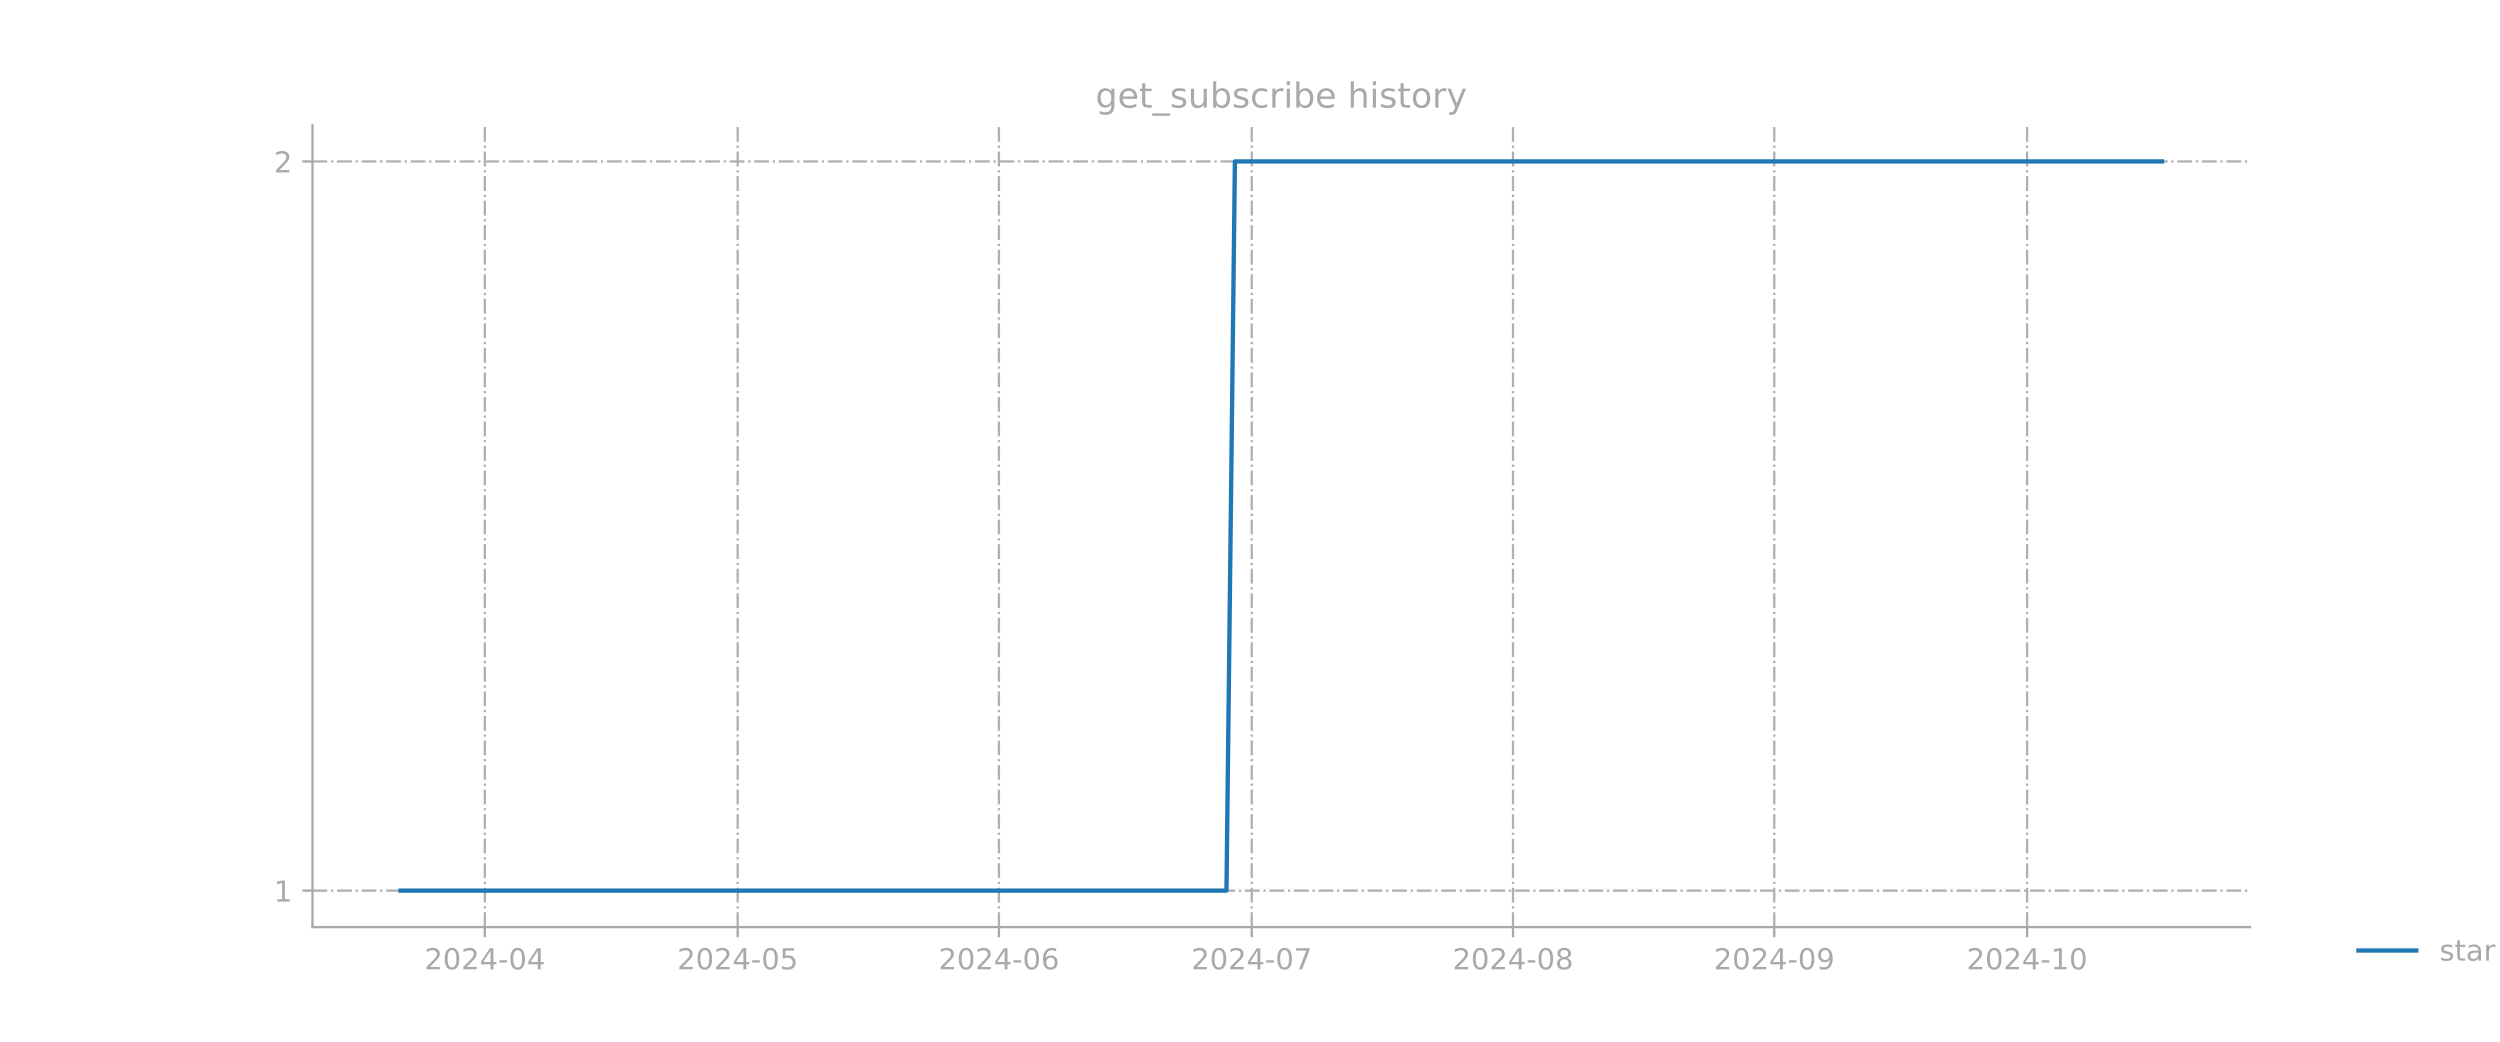
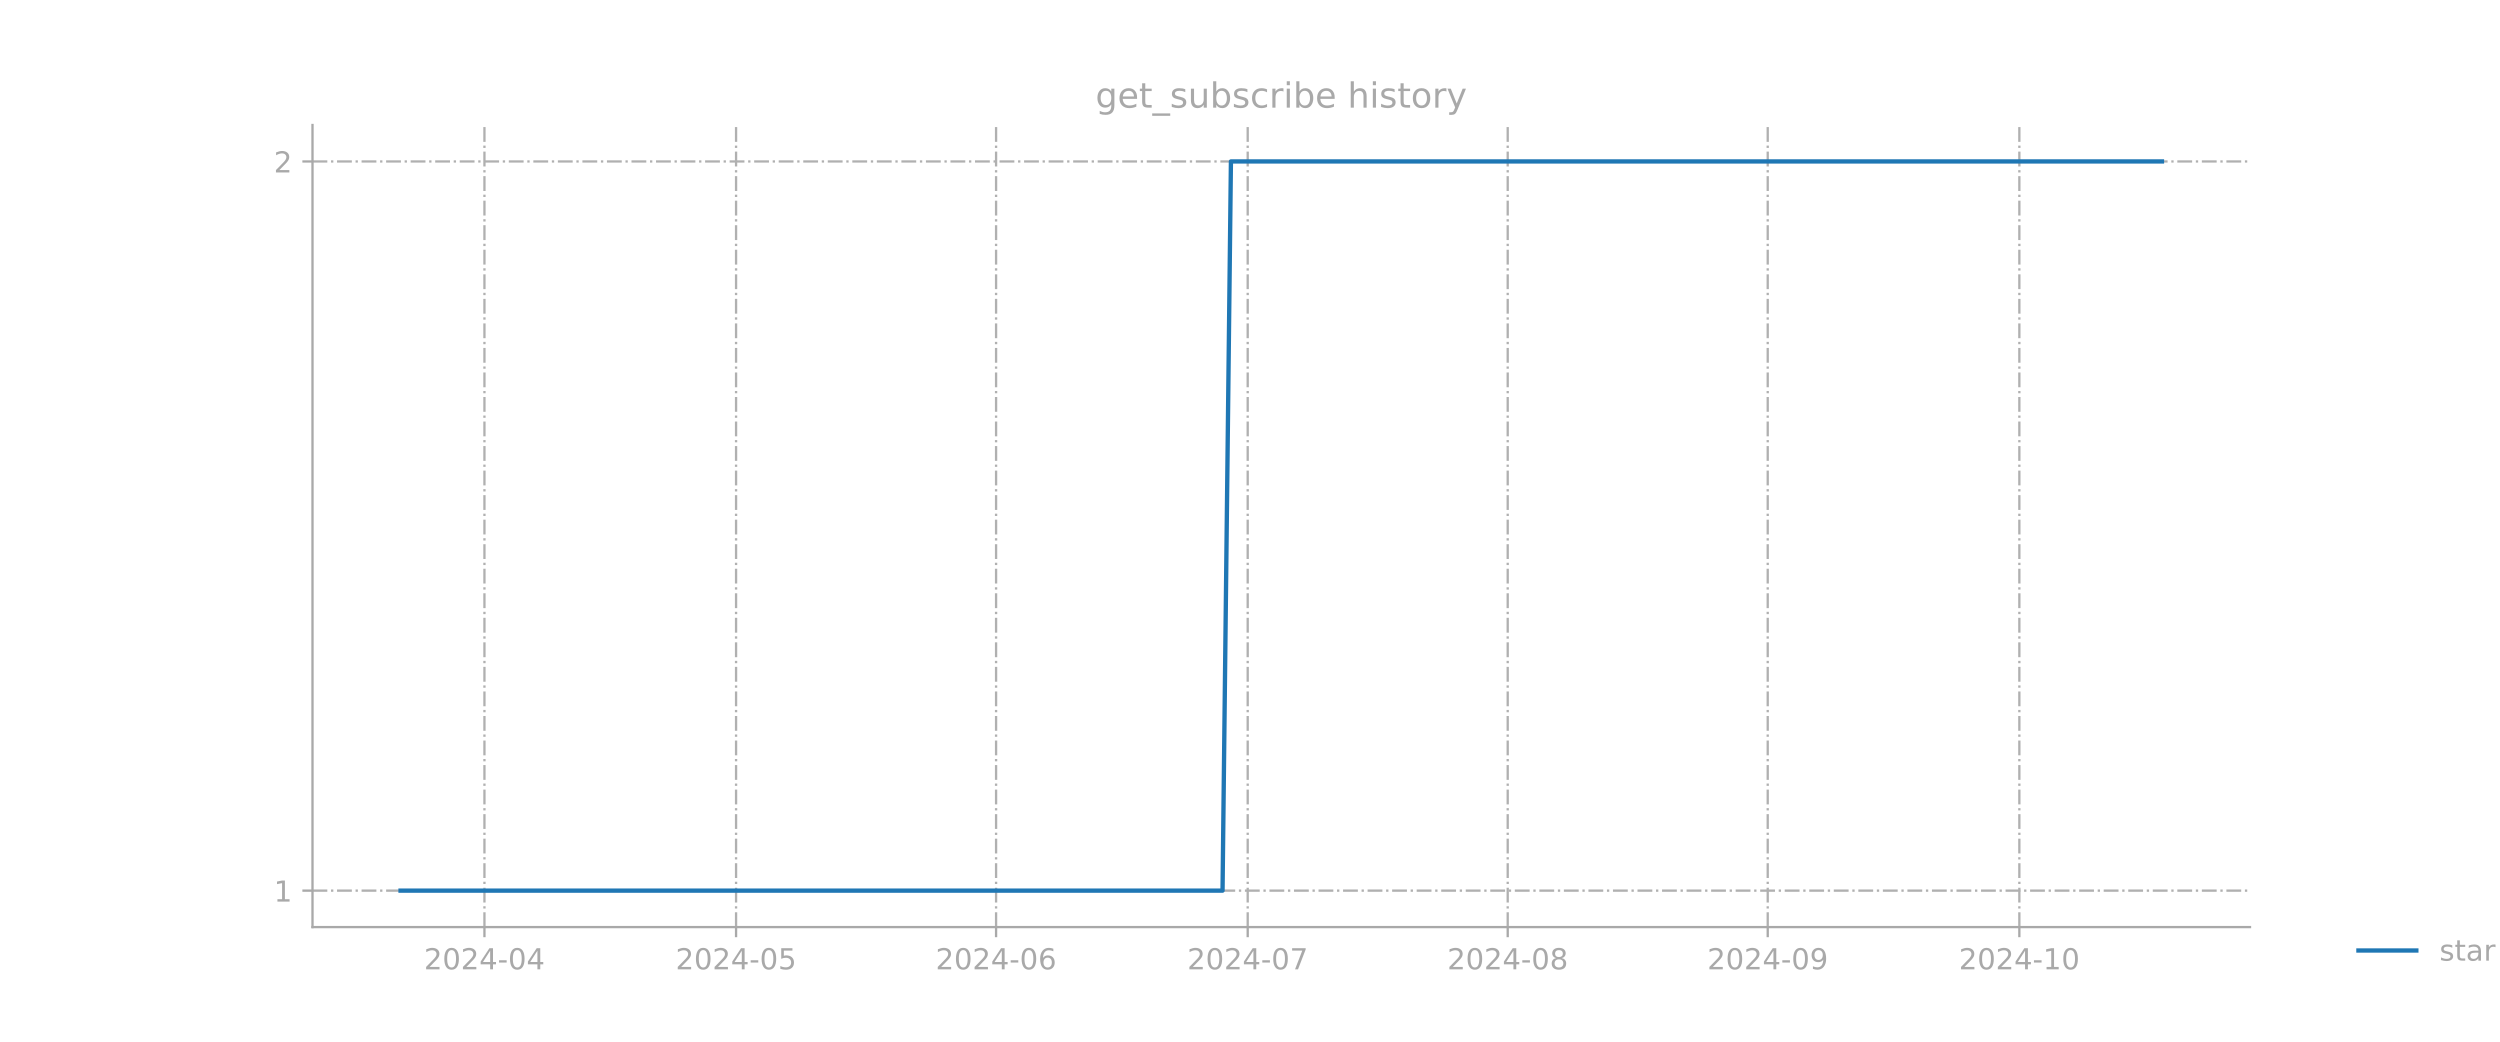
<svg xmlns="http://www.w3.org/2000/svg" xmlns:xlink="http://www.w3.org/1999/xlink" width="864pt" height="360pt" viewBox="0 0 864 360" version="1.1">
  <defs>
    <style type="text/css">*{stroke-linejoin: round; stroke-linecap: butt}</style>
  </defs>
  <g id="figure_1">
    <g id="patch_1">
      <path d="M 0 360  L 864 360  L 864 0  L 0 0  L 0 360  z " style="fill: none; opacity: 0" />
    </g>
    <g id="axes_1">
      <g id="patch_2">
        <path d="M 108 320.4  L 777.6 320.4  L 777.6 43.2  L 108 43.2  L 108 320.4  z " style="fill: none; opacity: 0" />
      </g>
      <g id="matplotlib.axis_1">
        <g id="xtick_1">
          <g id="line2d_1">
-             <path d="M 167.562 320.4  L 167.562 43.2  " clip-path="url(#pa9e590f9eb)" style="fill: none; stroke-dasharray: 5.12,1.28,0.8,1.28; stroke-dashoffset: 0; stroke: #b0b0b0; stroke-width: 0.8" />
+             <path d="M 167.423 320.4  L 167.423 43.2  " clip-path="url(#p32f1e8b23e)" style="fill: none; stroke-dasharray: 5.12,1.28,0.8,1.28; stroke-dashoffset: 0; stroke: #b0b0b0; stroke-width: 0.8" />
          </g>
          <g id="line2d_2">
            <defs>
-               <path id="mf5189b9ab8" d="M 0 0  L 0 3.5  " style="stroke: #a9a9a9; stroke-width: 0.8" />
+               <path id="m5593cf632b" d="M 0 0  L 0 3.5  " style="stroke: #a9a9a9; stroke-width: 0.8" />
            </defs>
            <g>
-               <use xlink:href="#mf5189b9ab8" x="167.562" y="320.4" style="fill: #a9a9a9; stroke: #a9a9a9; stroke-width: 0.8" />
+               <use xlink:href="#m5593cf632b" x="167.423" y="320.4" style="fill: #a9a9a9; stroke: #a9a9a9; stroke-width: 0.8" />
            </g>
          </g>
          <g id="text_1">
-             <g style="fill: #a9a9a9" transform="translate(146.6707 334.9984) scale(0.1 -0.1)">
+             <g style="fill: #a9a9a9" transform="translate(146.532 334.9984) scale(0.1 -0.1)">
              <defs>
                <path id="DejaVuSans-32" d="M 1228 531  L 3431 531  L 3431 0  L 469 0  L 469 531  Q 828 903 1448 1529  Q 2069 2156 2228 2338  Q 2531 2678 2651 2914  Q 2772 3150 2772 3378  Q 2772 3750 2511 3984  Q 2250 4219 1831 4219  Q 1534 4219 1204 4116  Q 875 4013 500 3803  L 500 4441  Q 881 4594 1212 4672  Q 1544 4750 1819 4750  Q 2544 4750 2975 4387  Q 3406 4025 3406 3419  Q 3406 3131 3298 2873  Q 3191 2616 2906 2266  Q 2828 2175 2409 1742  Q 1991 1309 1228 531  z " transform="scale(0.015625)" />
                <path id="DejaVuSans-30" d="M 2034 4250  Q 1547 4250 1301 3770  Q 1056 3291 1056 2328  Q 1056 1369 1301 889  Q 1547 409 2034 409  Q 2525 409 2770 889  Q 3016 1369 3016 2328  Q 3016 3291 2770 3770  Q 2525 4250 2034 4250  z M 2034 4750  Q 2819 4750 3233 4129  Q 3647 3509 3647 2328  Q 3647 1150 3233 529  Q 2819 -91 2034 -91  Q 1250 -91 836 529  Q 422 1150 422 2328  Q 422 3509 836 4129  Q 1250 4750 2034 4750  z " transform="scale(0.015625)" />
                <path id="DejaVuSans-34" d="M 2419 4116  L 825 1625  L 2419 1625  L 2419 4116  z M 2253 4666  L 3047 4666  L 3047 1625  L 3713 1625  L 3713 1100  L 3047 1100  L 3047 0  L 2419 0  L 2419 1100  L 313 1100  L 313 1709  L 2253 4666  z " transform="scale(0.015625)" />
                <path id="DejaVuSans-2d" d="M 313 2009  L 1997 2009  L 1997 1497  L 313 1497  L 313 2009  z " transform="scale(0.015625)" />
              </defs>
              <use xlink:href="#DejaVuSans-32" />
              <use xlink:href="#DejaVuSans-30" x="63.623" />
              <use xlink:href="#DejaVuSans-32" x="127.246" />
              <use xlink:href="#DejaVuSans-34" x="190.869" />
              <use xlink:href="#DejaVuSans-2d" x="254.492" />
              <use xlink:href="#DejaVuSans-30" x="290.576" />
              <use xlink:href="#DejaVuSans-34" x="354.199" />
            </g>
          </g>
        </g>
        <g id="xtick_2">
          <g id="line2d_3">
-             <path d="M 254.939 320.4  L 254.939 43.2  " clip-path="url(#pa9e590f9eb)" style="fill: none; stroke-dasharray: 5.12,1.28,0.8,1.28; stroke-dashoffset: 0; stroke: #b0b0b0; stroke-width: 0.8" />
+             <path d="M 254.384 320.4  L 254.384 43.2  " clip-path="url(#p32f1e8b23e)" style="fill: none; stroke-dasharray: 5.12,1.28,0.8,1.28; stroke-dashoffset: 0; stroke: #b0b0b0; stroke-width: 0.8" />
          </g>
          <g id="line2d_4">
            <g>
-               <use xlink:href="#mf5189b9ab8" x="254.939" y="320.4" style="fill: #a9a9a9; stroke: #a9a9a9; stroke-width: 0.8" />
+               <use xlink:href="#m5593cf632b" x="254.384" y="320.4" style="fill: #a9a9a9; stroke: #a9a9a9; stroke-width: 0.8" />
            </g>
          </g>
          <g id="text_2">
-             <g style="fill: #a9a9a9" transform="translate(234.0478 334.9984) scale(0.1 -0.1)">
+             <g style="fill: #a9a9a9" transform="translate(233.493 334.9984) scale(0.1 -0.1)">
              <defs>
                <path id="DejaVuSans-35" d="M 691 4666  L 3169 4666  L 3169 4134  L 1269 4134  L 1269 2991  Q 1406 3038 1543 3061  Q 1681 3084 1819 3084  Q 2600 3084 3056 2656  Q 3513 2228 3513 1497  Q 3513 744 3044 326  Q 2575 -91 1722 -91  Q 1428 -91 1123 -41  Q 819 9 494 109  L 494 744  Q 775 591 1075 516  Q 1375 441 1709 441  Q 2250 441 2565 725  Q 2881 1009 2881 1497  Q 2881 1984 2565 2268  Q 2250 2553 1709 2553  Q 1456 2553 1204 2497  Q 953 2441 691 2322  L 691 4666  z " transform="scale(0.015625)" />
              </defs>
              <use xlink:href="#DejaVuSans-32" />
              <use xlink:href="#DejaVuSans-30" x="63.623" />
              <use xlink:href="#DejaVuSans-32" x="127.246" />
              <use xlink:href="#DejaVuSans-34" x="190.869" />
              <use xlink:href="#DejaVuSans-2d" x="254.492" />
              <use xlink:href="#DejaVuSans-30" x="290.576" />
              <use xlink:href="#DejaVuSans-35" x="354.199" />
            </g>
          </g>
        </g>
        <g id="xtick_3">
          <g id="line2d_5">
-             <path d="M 345.229 320.4  L 345.229 43.2  " clip-path="url(#pa9e590f9eb)" style="fill: none; stroke-dasharray: 5.12,1.28,0.8,1.28; stroke-dashoffset: 0; stroke: #b0b0b0; stroke-width: 0.8" />
+             <path d="M 344.244 320.4  L 344.244 43.2  " clip-path="url(#p32f1e8b23e)" style="fill: none; stroke-dasharray: 5.12,1.28,0.8,1.28; stroke-dashoffset: 0; stroke: #b0b0b0; stroke-width: 0.8" />
          </g>
          <g id="line2d_6">
            <g>
-               <use xlink:href="#mf5189b9ab8" x="345.229" y="320.4" style="fill: #a9a9a9; stroke: #a9a9a9; stroke-width: 0.8" />
+               <use xlink:href="#m5593cf632b" x="344.244" y="320.4" style="fill: #a9a9a9; stroke: #a9a9a9; stroke-width: 0.8" />
            </g>
          </g>
          <g id="text_3">
-             <g style="fill: #a9a9a9" transform="translate(324.3375 334.9984) scale(0.1 -0.1)">
+             <g style="fill: #a9a9a9" transform="translate(323.3528 334.9984) scale(0.1 -0.1)">
              <defs>
                <path id="DejaVuSans-36" d="M 2113 2584  Q 1688 2584 1439 2293  Q 1191 2003 1191 1497  Q 1191 994 1439 701  Q 1688 409 2113 409  Q 2538 409 2786 701  Q 3034 994 3034 1497  Q 3034 2003 2786 2293  Q 2538 2584 2113 2584  z M 3366 4563  L 3366 3988  Q 3128 4100 2886 4159  Q 2644 4219 2406 4219  Q 1781 4219 1451 3797  Q 1122 3375 1075 2522  Q 1259 2794 1537 2939  Q 1816 3084 2150 3084  Q 2853 3084 3261 2657  Q 3669 2231 3669 1497  Q 3669 778 3244 343  Q 2819 -91 2113 -91  Q 1303 -91 875 529  Q 447 1150 447 2328  Q 447 3434 972 4092  Q 1497 4750 2381 4750  Q 2619 4750 2861 4703  Q 3103 4656 3366 4563  z " transform="scale(0.015625)" />
              </defs>
              <use xlink:href="#DejaVuSans-32" />
              <use xlink:href="#DejaVuSans-30" x="63.623" />
              <use xlink:href="#DejaVuSans-32" x="127.246" />
              <use xlink:href="#DejaVuSans-34" x="190.869" />
              <use xlink:href="#DejaVuSans-2d" x="254.492" />
              <use xlink:href="#DejaVuSans-30" x="290.576" />
              <use xlink:href="#DejaVuSans-36" x="354.199" />
            </g>
          </g>
        </g>
        <g id="xtick_4">
          <g id="line2d_7">
-             <path d="M 432.606 320.4  L 432.606 43.2  " clip-path="url(#pa9e590f9eb)" style="fill: none; stroke-dasharray: 5.12,1.28,0.8,1.28; stroke-dashoffset: 0; stroke: #b0b0b0; stroke-width: 0.8" />
+             <path d="M 431.205 320.4  L 431.205 43.2  " clip-path="url(#p32f1e8b23e)" style="fill: none; stroke-dasharray: 5.12,1.28,0.8,1.28; stroke-dashoffset: 0; stroke: #b0b0b0; stroke-width: 0.8" />
          </g>
          <g id="line2d_8">
            <g>
-               <use xlink:href="#mf5189b9ab8" x="432.606" y="320.4" style="fill: #a9a9a9; stroke: #a9a9a9; stroke-width: 0.8" />
+               <use xlink:href="#m5593cf632b" x="431.205" y="320.4" style="fill: #a9a9a9; stroke: #a9a9a9; stroke-width: 0.8" />
            </g>
          </g>
          <g id="text_4">
-             <g style="fill: #a9a9a9" transform="translate(411.7146 334.9984) scale(0.1 -0.1)">
+             <g style="fill: #a9a9a9" transform="translate(410.3138 334.9984) scale(0.1 -0.1)">
              <defs>
                <path id="DejaVuSans-37" d="M 525 4666  L 3525 4666  L 3525 4397  L 1831 0  L 1172 0  L 2766 4134  L 525 4134  L 525 4666  z " transform="scale(0.015625)" />
              </defs>
              <use xlink:href="#DejaVuSans-32" />
              <use xlink:href="#DejaVuSans-30" x="63.623" />
              <use xlink:href="#DejaVuSans-32" x="127.246" />
              <use xlink:href="#DejaVuSans-34" x="190.869" />
              <use xlink:href="#DejaVuSans-2d" x="254.492" />
              <use xlink:href="#DejaVuSans-30" x="290.576" />
              <use xlink:href="#DejaVuSans-37" x="354.199" />
            </g>
          </g>
        </g>
        <g id="xtick_5">
          <g id="line2d_9">
-             <path d="M 522.896 320.4  L 522.896 43.2  " clip-path="url(#pa9e590f9eb)" style="fill: none; stroke-dasharray: 5.12,1.28,0.8,1.28; stroke-dashoffset: 0; stroke: #b0b0b0; stroke-width: 0.8" />
+             <path d="M 521.065 320.4  L 521.065 43.2  " clip-path="url(#p32f1e8b23e)" style="fill: none; stroke-dasharray: 5.12,1.28,0.8,1.28; stroke-dashoffset: 0; stroke: #b0b0b0; stroke-width: 0.8" />
          </g>
          <g id="line2d_10">
            <g>
-               <use xlink:href="#mf5189b9ab8" x="522.896" y="320.4" style="fill: #a9a9a9; stroke: #a9a9a9; stroke-width: 0.8" />
+               <use xlink:href="#m5593cf632b" x="521.065" y="320.4" style="fill: #a9a9a9; stroke: #a9a9a9; stroke-width: 0.8" />
            </g>
          </g>
          <g id="text_5">
-             <g style="fill: #a9a9a9" transform="translate(502.0043 334.9984) scale(0.1 -0.1)">
+             <g style="fill: #a9a9a9" transform="translate(500.1735 334.9984) scale(0.1 -0.1)">
              <defs>
                <path id="DejaVuSans-38" d="M 2034 2216  Q 1584 2216 1326 1975  Q 1069 1734 1069 1313  Q 1069 891 1326 650  Q 1584 409 2034 409  Q 2484 409 2743 651  Q 3003 894 3003 1313  Q 3003 1734 2745 1975  Q 2488 2216 2034 2216  z M 1403 2484  Q 997 2584 770 2862  Q 544 3141 544 3541  Q 544 4100 942 4425  Q 1341 4750 2034 4750  Q 2731 4750 3128 4425  Q 3525 4100 3525 3541  Q 3525 3141 3298 2862  Q 3072 2584 2669 2484  Q 3125 2378 3379 2068  Q 3634 1759 3634 1313  Q 3634 634 3220 271  Q 2806 -91 2034 -91  Q 1263 -91 848 271  Q 434 634 434 1313  Q 434 1759 690 2068  Q 947 2378 1403 2484  z M 1172 3481  Q 1172 3119 1398 2916  Q 1625 2713 2034 2713  Q 2441 2713 2670 2916  Q 2900 3119 2900 3481  Q 2900 3844 2670 4047  Q 2441 4250 2034 4250  Q 1625 4250 1398 4047  Q 1172 3844 1172 3481  z " transform="scale(0.015625)" />
              </defs>
              <use xlink:href="#DejaVuSans-32" />
              <use xlink:href="#DejaVuSans-30" x="63.623" />
              <use xlink:href="#DejaVuSans-32" x="127.246" />
              <use xlink:href="#DejaVuSans-34" x="190.869" />
              <use xlink:href="#DejaVuSans-2d" x="254.492" />
              <use xlink:href="#DejaVuSans-30" x="290.576" />
              <use xlink:href="#DejaVuSans-38" x="354.199" />
            </g>
          </g>
        </g>
        <g id="xtick_6">
          <g id="line2d_11">
-             <path d="M 613.185 320.4  L 613.185 43.2  " clip-path="url(#pa9e590f9eb)" style="fill: none; stroke-dasharray: 5.12,1.28,0.8,1.28; stroke-dashoffset: 0; stroke: #b0b0b0; stroke-width: 0.8" />
+             <path d="M 610.925 320.4  L 610.925 43.2  " clip-path="url(#p32f1e8b23e)" style="fill: none; stroke-dasharray: 5.12,1.28,0.8,1.28; stroke-dashoffset: 0; stroke: #b0b0b0; stroke-width: 0.8" />
          </g>
          <g id="line2d_12">
            <g>
-               <use xlink:href="#mf5189b9ab8" x="613.185" y="320.4" style="fill: #a9a9a9; stroke: #a9a9a9; stroke-width: 0.8" />
+               <use xlink:href="#m5593cf632b" x="610.925" y="320.4" style="fill: #a9a9a9; stroke: #a9a9a9; stroke-width: 0.8" />
            </g>
          </g>
          <g id="text_6">
-             <g style="fill: #a9a9a9" transform="translate(592.294 334.9984) scale(0.1 -0.1)">
+             <g style="fill: #a9a9a9" transform="translate(590.0333 334.9984) scale(0.1 -0.1)">
              <defs>
                <path id="DejaVuSans-39" d="M 703 97  L 703 672  Q 941 559 1184 500  Q 1428 441 1663 441  Q 2288 441 2617 861  Q 2947 1281 2994 2138  Q 2813 1869 2534 1725  Q 2256 1581 1919 1581  Q 1219 1581 811 2004  Q 403 2428 403 3163  Q 403 3881 828 4315  Q 1253 4750 1959 4750  Q 2769 4750 3195 4129  Q 3622 3509 3622 2328  Q 3622 1225 3098 567  Q 2575 -91 1691 -91  Q 1453 -91 1209 -44  Q 966 3 703 97  z M 1959 2075  Q 2384 2075 2632 2365  Q 2881 2656 2881 3163  Q 2881 3666 2632 3958  Q 2384 4250 1959 4250  Q 1534 4250 1286 3958  Q 1038 3666 1038 3163  Q 1038 2656 1286 2365  Q 1534 2075 1959 2075  z " transform="scale(0.015625)" />
              </defs>
              <use xlink:href="#DejaVuSans-32" />
              <use xlink:href="#DejaVuSans-30" x="63.623" />
              <use xlink:href="#DejaVuSans-32" x="127.246" />
              <use xlink:href="#DejaVuSans-34" x="190.869" />
              <use xlink:href="#DejaVuSans-2d" x="254.492" />
              <use xlink:href="#DejaVuSans-30" x="290.576" />
              <use xlink:href="#DejaVuSans-39" x="354.199" />
            </g>
          </g>
        </g>
        <g id="xtick_7">
          <g id="line2d_13">
-             <path d="M 700.563 320.4  L 700.563 43.2  " clip-path="url(#pa9e590f9eb)" style="fill: none; stroke-dasharray: 5.12,1.28,0.8,1.28; stroke-dashoffset: 0; stroke: #b0b0b0; stroke-width: 0.8" />
+             <path d="M 697.886 320.4  L 697.886 43.2  " clip-path="url(#p32f1e8b23e)" style="fill: none; stroke-dasharray: 5.12,1.28,0.8,1.28; stroke-dashoffset: 0; stroke: #b0b0b0; stroke-width: 0.8" />
          </g>
          <g id="line2d_14">
            <g>
-               <use xlink:href="#mf5189b9ab8" x="700.563" y="320.4" style="fill: #a9a9a9; stroke: #a9a9a9; stroke-width: 0.8" />
+               <use xlink:href="#m5593cf632b" x="697.886" y="320.4" style="fill: #a9a9a9; stroke: #a9a9a9; stroke-width: 0.8" />
            </g>
          </g>
          <g id="text_7">
-             <g style="fill: #a9a9a9" transform="translate(679.6711 334.9984) scale(0.1 -0.1)">
+             <g style="fill: #a9a9a9" transform="translate(676.9943 334.9984) scale(0.1 -0.1)">
              <defs>
                <path id="DejaVuSans-31" d="M 794 531  L 1825 531  L 1825 4091  L 703 3866  L 703 4441  L 1819 4666  L 2450 4666  L 2450 531  L 3481 531  L 3481 0  L 794 0  L 794 531  z " transform="scale(0.015625)" />
              </defs>
              <use xlink:href="#DejaVuSans-32" />
              <use xlink:href="#DejaVuSans-30" x="63.623" />
              <use xlink:href="#DejaVuSans-32" x="127.246" />
              <use xlink:href="#DejaVuSans-34" x="190.869" />
              <use xlink:href="#DejaVuSans-2d" x="254.492" />
              <use xlink:href="#DejaVuSans-31" x="290.576" />
              <use xlink:href="#DejaVuSans-30" x="354.199" />
            </g>
          </g>
        </g>
      </g>
      <g id="matplotlib.axis_2">
        <g id="ytick_1">
          <g id="line2d_15">
-             <path d="M 108 307.8  L 777.6 307.8  " clip-path="url(#pa9e590f9eb)" style="fill: none; stroke-dasharray: 5.12,1.28,0.8,1.28; stroke-dashoffset: 0; stroke: #b0b0b0; stroke-width: 0.8" />
+             <path d="M 108 307.8  L 777.6 307.8  " clip-path="url(#p32f1e8b23e)" style="fill: none; stroke-dasharray: 5.12,1.28,0.8,1.28; stroke-dashoffset: 0; stroke: #b0b0b0; stroke-width: 0.8" />
          </g>
          <g id="line2d_16">
            <defs>
-               <path id="mca6d84e09f" d="M 0 0  L -3.5 0  " style="stroke: #a9a9a9; stroke-width: 0.8" />
+               <path id="m11d6b082dd" d="M 0 0  L -3.5 0  " style="stroke: #a9a9a9; stroke-width: 0.8" />
            </defs>
            <g>
-               <use xlink:href="#mca6d84e09f" x="108" y="307.8" style="fill: #a9a9a9; stroke: #a9a9a9; stroke-width: 0.8" />
+               <use xlink:href="#m11d6b082dd" x="108" y="307.8" style="fill: #a9a9a9; stroke: #a9a9a9; stroke-width: 0.8" />
            </g>
          </g>
          <g id="text_8">
            <g style="fill: #a9a9a9" transform="translate(94.6375 311.5992) scale(0.1 -0.1)">
              <use xlink:href="#DejaVuSans-31" />
            </g>
          </g>
        </g>
        <g id="ytick_2">
          <g id="line2d_17">
-             <path d="M 108 55.8  L 777.6 55.8  " clip-path="url(#pa9e590f9eb)" style="fill: none; stroke-dasharray: 5.12,1.28,0.8,1.28; stroke-dashoffset: 0; stroke: #b0b0b0; stroke-width: 0.8" />
+             <path d="M 108 55.8  L 777.6 55.8  " clip-path="url(#p32f1e8b23e)" style="fill: none; stroke-dasharray: 5.12,1.28,0.8,1.28; stroke-dashoffset: 0; stroke: #b0b0b0; stroke-width: 0.8" />
          </g>
          <g id="line2d_18">
            <g>
-               <use xlink:href="#mca6d84e09f" x="108" y="55.8" style="fill: #a9a9a9; stroke: #a9a9a9; stroke-width: 0.8" />
+               <use xlink:href="#m11d6b082dd" x="108" y="55.8" style="fill: #a9a9a9; stroke: #a9a9a9; stroke-width: 0.8" />
            </g>
          </g>
          <g id="text_9">
            <g style="fill: #a9a9a9" transform="translate(94.6375 59.59922) scale(0.1 -0.1)">
              <use xlink:href="#DejaVuSans-32" />
            </g>
          </g>
        </g>
      </g>
      <g id="line2d_19">
-         <path d="M 138.436 307.8  L 423.868 307.8  L 426.781 55.8  L 747.164 55.8  L 747.164 55.8  " clip-path="url(#pa9e590f9eb)" style="fill: none; stroke: #1f77b4; stroke-width: 1.5; stroke-linecap: square" />
+         <path d="M 138.436 307.8  L 422.509 307.8  L 425.408 55.8  L 747.164 55.8  L 747.164 55.8  " clip-path="url(#p32f1e8b23e)" style="fill: none; stroke: #1f77b4; stroke-width: 1.5; stroke-linecap: square" />
      </g>
      <g id="patch_3">
        <path d="M 108 320.4  L 108 43.2  " style="fill: none; stroke: #a9a9a9; stroke-width: 0.8; stroke-linejoin: miter; stroke-linecap: square" />
      </g>
      <g id="patch_4">
        <path d="M 777.6 320.4  L 777.6 43.2  " style="fill: none" />
      </g>
      <g id="patch_5">
        <path d="M 108 320.4  L 777.6 320.4  " style="fill: none; stroke: #a9a9a9; stroke-width: 0.8; stroke-linejoin: miter; stroke-linecap: square" />
      </g>
      <g id="patch_6">
        <path d="M 108 43.2  L 777.6 43.2  " style="fill: none" />
      </g>
      <g id="text_10">
        <g style="fill: #a9a9a9" transform="translate(378.6075 37.2) scale(0.12 -0.12)">
          <defs>
            <path id="DejaVuSans-67" d="M 2906 1791  Q 2906 2416 2648 2759  Q 2391 3103 1925 3103  Q 1463 3103 1205 2759  Q 947 2416 947 1791  Q 947 1169 1205 825  Q 1463 481 1925 481  Q 2391 481 2648 825  Q 2906 1169 2906 1791  z M 3481 434  Q 3481 -459 3084 -895  Q 2688 -1331 1869 -1331  Q 1566 -1331 1297 -1286  Q 1028 -1241 775 -1147  L 775 -588  Q 1028 -725 1275 -790  Q 1522 -856 1778 -856  Q 2344 -856 2625 -561  Q 2906 -266 2906 331  L 2906 616  Q 2728 306 2450 153  Q 2172 0 1784 0  Q 1141 0 747 490  Q 353 981 353 1791  Q 353 2603 747 3093  Q 1141 3584 1784 3584  Q 2172 3584 2450 3431  Q 2728 3278 2906 2969  L 2906 3500  L 3481 3500  L 3481 434  z " transform="scale(0.015625)" />
            <path id="DejaVuSans-65" d="M 3597 1894  L 3597 1613  L 953 1613  Q 991 1019 1311 708  Q 1631 397 2203 397  Q 2534 397 2845 478  Q 3156 559 3463 722  L 3463 178  Q 3153 47 2828 -22  Q 2503 -91 2169 -91  Q 1331 -91 842 396  Q 353 884 353 1716  Q 353 2575 817 3079  Q 1281 3584 2069 3584  Q 2775 3584 3186 3129  Q 3597 2675 3597 1894  z M 3022 2063  Q 3016 2534 2758 2815  Q 2500 3097 2075 3097  Q 1594 3097 1305 2825  Q 1016 2553 972 2059  L 3022 2063  z " transform="scale(0.015625)" />
            <path id="DejaVuSans-74" d="M 1172 4494  L 1172 3500  L 2356 3500  L 2356 3053  L 1172 3053  L 1172 1153  Q 1172 725 1289 603  Q 1406 481 1766 481  L 2356 481  L 2356 0  L 1766 0  Q 1100 0 847 248  Q 594 497 594 1153  L 594 3053  L 172 3053  L 172 3500  L 594 3500  L 594 4494  L 1172 4494  z " transform="scale(0.015625)" />
            <path id="DejaVuSans-5f" d="M 3263 -1063  L 3263 -1509  L -63 -1509  L -63 -1063  L 3263 -1063  z " transform="scale(0.015625)" />
            <path id="DejaVuSans-73" d="M 2834 3397  L 2834 2853  Q 2591 2978 2328 3040  Q 2066 3103 1784 3103  Q 1356 3103 1142 2972  Q 928 2841 928 2578  Q 928 2378 1081 2264  Q 1234 2150 1697 2047  L 1894 2003  Q 2506 1872 2764 1633  Q 3022 1394 3022 966  Q 3022 478 2636 193  Q 2250 -91 1575 -91  Q 1294 -91 989 -36  Q 684 19 347 128  L 347 722  Q 666 556 975 473  Q 1284 391 1588 391  Q 1994 391 2212 530  Q 2431 669 2431 922  Q 2431 1156 2273 1281  Q 2116 1406 1581 1522  L 1381 1569  Q 847 1681 609 1914  Q 372 2147 372 2553  Q 372 3047 722 3315  Q 1072 3584 1716 3584  Q 2034 3584 2315 3537  Q 2597 3491 2834 3397  z " transform="scale(0.015625)" />
            <path id="DejaVuSans-75" d="M 544 1381  L 544 3500  L 1119 3500  L 1119 1403  Q 1119 906 1312 657  Q 1506 409 1894 409  Q 2359 409 2629 706  Q 2900 1003 2900 1516  L 2900 3500  L 3475 3500  L 3475 0  L 2900 0  L 2900 538  Q 2691 219 2414 64  Q 2138 -91 1772 -91  Q 1169 -91 856 284  Q 544 659 544 1381  z M 1991 3584  L 1991 3584  z " transform="scale(0.015625)" />
            <path id="DejaVuSans-62" d="M 3116 1747  Q 3116 2381 2855 2742  Q 2594 3103 2138 3103  Q 1681 3103 1420 2742  Q 1159 2381 1159 1747  Q 1159 1113 1420 752  Q 1681 391 2138 391  Q 2594 391 2855 752  Q 3116 1113 3116 1747  z M 1159 2969  Q 1341 3281 1617 3432  Q 1894 3584 2278 3584  Q 2916 3584 3314 3078  Q 3713 2572 3713 1747  Q 3713 922 3314 415  Q 2916 -91 2278 -91  Q 1894 -91 1617 61  Q 1341 213 1159 525  L 1159 0  L 581 0  L 581 4863  L 1159 4863  L 1159 2969  z " transform="scale(0.015625)" />
            <path id="DejaVuSans-63" d="M 3122 3366  L 3122 2828  Q 2878 2963 2633 3030  Q 2388 3097 2138 3097  Q 1578 3097 1268 2742  Q 959 2388 959 1747  Q 959 1106 1268 751  Q 1578 397 2138 397  Q 2388 397 2633 464  Q 2878 531 3122 666  L 3122 134  Q 2881 22 2623 -34  Q 2366 -91 2075 -91  Q 1284 -91 818 406  Q 353 903 353 1747  Q 353 2603 823 3093  Q 1294 3584 2113 3584  Q 2378 3584 2631 3529  Q 2884 3475 3122 3366  z " transform="scale(0.015625)" />
            <path id="DejaVuSans-72" d="M 2631 2963  Q 2534 3019 2420 3045  Q 2306 3072 2169 3072  Q 1681 3072 1420 2755  Q 1159 2438 1159 1844  L 1159 0  L 581 0  L 581 3500  L 1159 3500  L 1159 2956  Q 1341 3275 1631 3429  Q 1922 3584 2338 3584  Q 2397 3584 2469 3576  Q 2541 3569 2628 3553  L 2631 2963  z " transform="scale(0.015625)" />
            <path id="DejaVuSans-69" d="M 603 3500  L 1178 3500  L 1178 0  L 603 0  L 603 3500  z M 603 4863  L 1178 4863  L 1178 4134  L 603 4134  L 603 4863  z " transform="scale(0.015625)" />
            <path id="DejaVuSans-20" transform="scale(0.015625)" />
            <path id="DejaVuSans-68" d="M 3513 2113  L 3513 0  L 2938 0  L 2938 2094  Q 2938 2591 2744 2837  Q 2550 3084 2163 3084  Q 1697 3084 1428 2787  Q 1159 2491 1159 1978  L 1159 0  L 581 0  L 581 4863  L 1159 4863  L 1159 2956  Q 1366 3272 1645 3428  Q 1925 3584 2291 3584  Q 2894 3584 3203 3211  Q 3513 2838 3513 2113  z " transform="scale(0.015625)" />
            <path id="DejaVuSans-6f" d="M 1959 3097  Q 1497 3097 1228 2736  Q 959 2375 959 1747  Q 959 1119 1226 758  Q 1494 397 1959 397  Q 2419 397 2687 759  Q 2956 1122 2956 1747  Q 2956 2369 2687 2733  Q 2419 3097 1959 3097  z M 1959 3584  Q 2709 3584 3137 3096  Q 3566 2609 3566 1747  Q 3566 888 3137 398  Q 2709 -91 1959 -91  Q 1206 -91 779 398  Q 353 888 353 1747  Q 353 2609 779 3096  Q 1206 3584 1959 3584  z " transform="scale(0.015625)" />
            <path id="DejaVuSans-79" d="M 2059 -325  Q 1816 -950 1584 -1140  Q 1353 -1331 966 -1331  L 506 -1331  L 506 -850  L 844 -850  Q 1081 -850 1212 -737  Q 1344 -625 1503 -206  L 1606 56  L 191 3500  L 800 3500  L 1894 763  L 2988 3500  L 3597 3500  L 2059 -325  z " transform="scale(0.015625)" />
          </defs>
          <use xlink:href="#DejaVuSans-67" />
          <use xlink:href="#DejaVuSans-65" x="63.477" />
          <use xlink:href="#DejaVuSans-74" x="125" />
          <use xlink:href="#DejaVuSans-5f" x="164.209" />
          <use xlink:href="#DejaVuSans-73" x="214.209" />
          <use xlink:href="#DejaVuSans-75" x="266.309" />
          <use xlink:href="#DejaVuSans-62" x="329.688" />
          <use xlink:href="#DejaVuSans-73" x="393.164" />
          <use xlink:href="#DejaVuSans-63" x="445.264" />
          <use xlink:href="#DejaVuSans-72" x="500.244" />
          <use xlink:href="#DejaVuSans-69" x="541.357" />
          <use xlink:href="#DejaVuSans-62" x="569.141" />
          <use xlink:href="#DejaVuSans-65" x="632.617" />
          <use xlink:href="#DejaVuSans-20" x="694.141" />
          <use xlink:href="#DejaVuSans-68" x="725.928" />
          <use xlink:href="#DejaVuSans-69" x="789.307" />
          <use xlink:href="#DejaVuSans-73" x="817.09" />
          <use xlink:href="#DejaVuSans-74" x="869.189" />
          <use xlink:href="#DejaVuSans-6f" x="908.398" />
          <use xlink:href="#DejaVuSans-72" x="969.58" />
          <use xlink:href="#DejaVuSans-79" x="1010.693" />
        </g>
      </g>
      <g id="legend_1">
        <g id="line2d_20">
          <path d="M 815.08 328.498  L 825.08 328.498  L 835.08 328.498  " style="fill: none; stroke: #1f77b4; stroke-width: 1.5; stroke-linecap: square" />
        </g>
        <g id="text_11">
          <g style="fill: #a9a9a9" transform="translate(843.08 331.9984) scale(0.1 -0.1)">
            <defs>
              <path id="DejaVuSans-61" d="M 2194 1759  Q 1497 1759 1228 1600  Q 959 1441 959 1056  Q 959 750 1161 570  Q 1363 391 1709 391  Q 2188 391 2477 730  Q 2766 1069 2766 1631  L 2766 1759  L 2194 1759  z M 3341 1997  L 3341 0  L 2766 0  L 2766 531  Q 2569 213 2275 61  Q 1981 -91 1556 -91  Q 1019 -91 701 211  Q 384 513 384 1019  Q 384 1609 779 1909  Q 1175 2209 1959 2209  L 2766 2209  L 2766 2266  Q 2766 2663 2505 2880  Q 2244 3097 1772 3097  Q 1472 3097 1187 3025  Q 903 2953 641 2809  L 641 3341  Q 956 3463 1253 3523  Q 1550 3584 1831 3584  Q 2591 3584 2966 3190  Q 3341 2797 3341 1997  z " transform="scale(0.015625)" />
            </defs>
            <use xlink:href="#DejaVuSans-73" />
            <use xlink:href="#DejaVuSans-74" x="52.1" />
            <use xlink:href="#DejaVuSans-61" x="91.309" />
            <use xlink:href="#DejaVuSans-72" x="152.588" />
          </g>
        </g>
      </g>
    </g>
  </g>
  <defs>
-     <clipPath id="pa9e590f9eb">
+     <clipPath id="p32f1e8b23e">
      <rect x="108" y="43.2" width="669.6" height="277.2" />
    </clipPath>
  </defs>
</svg>
